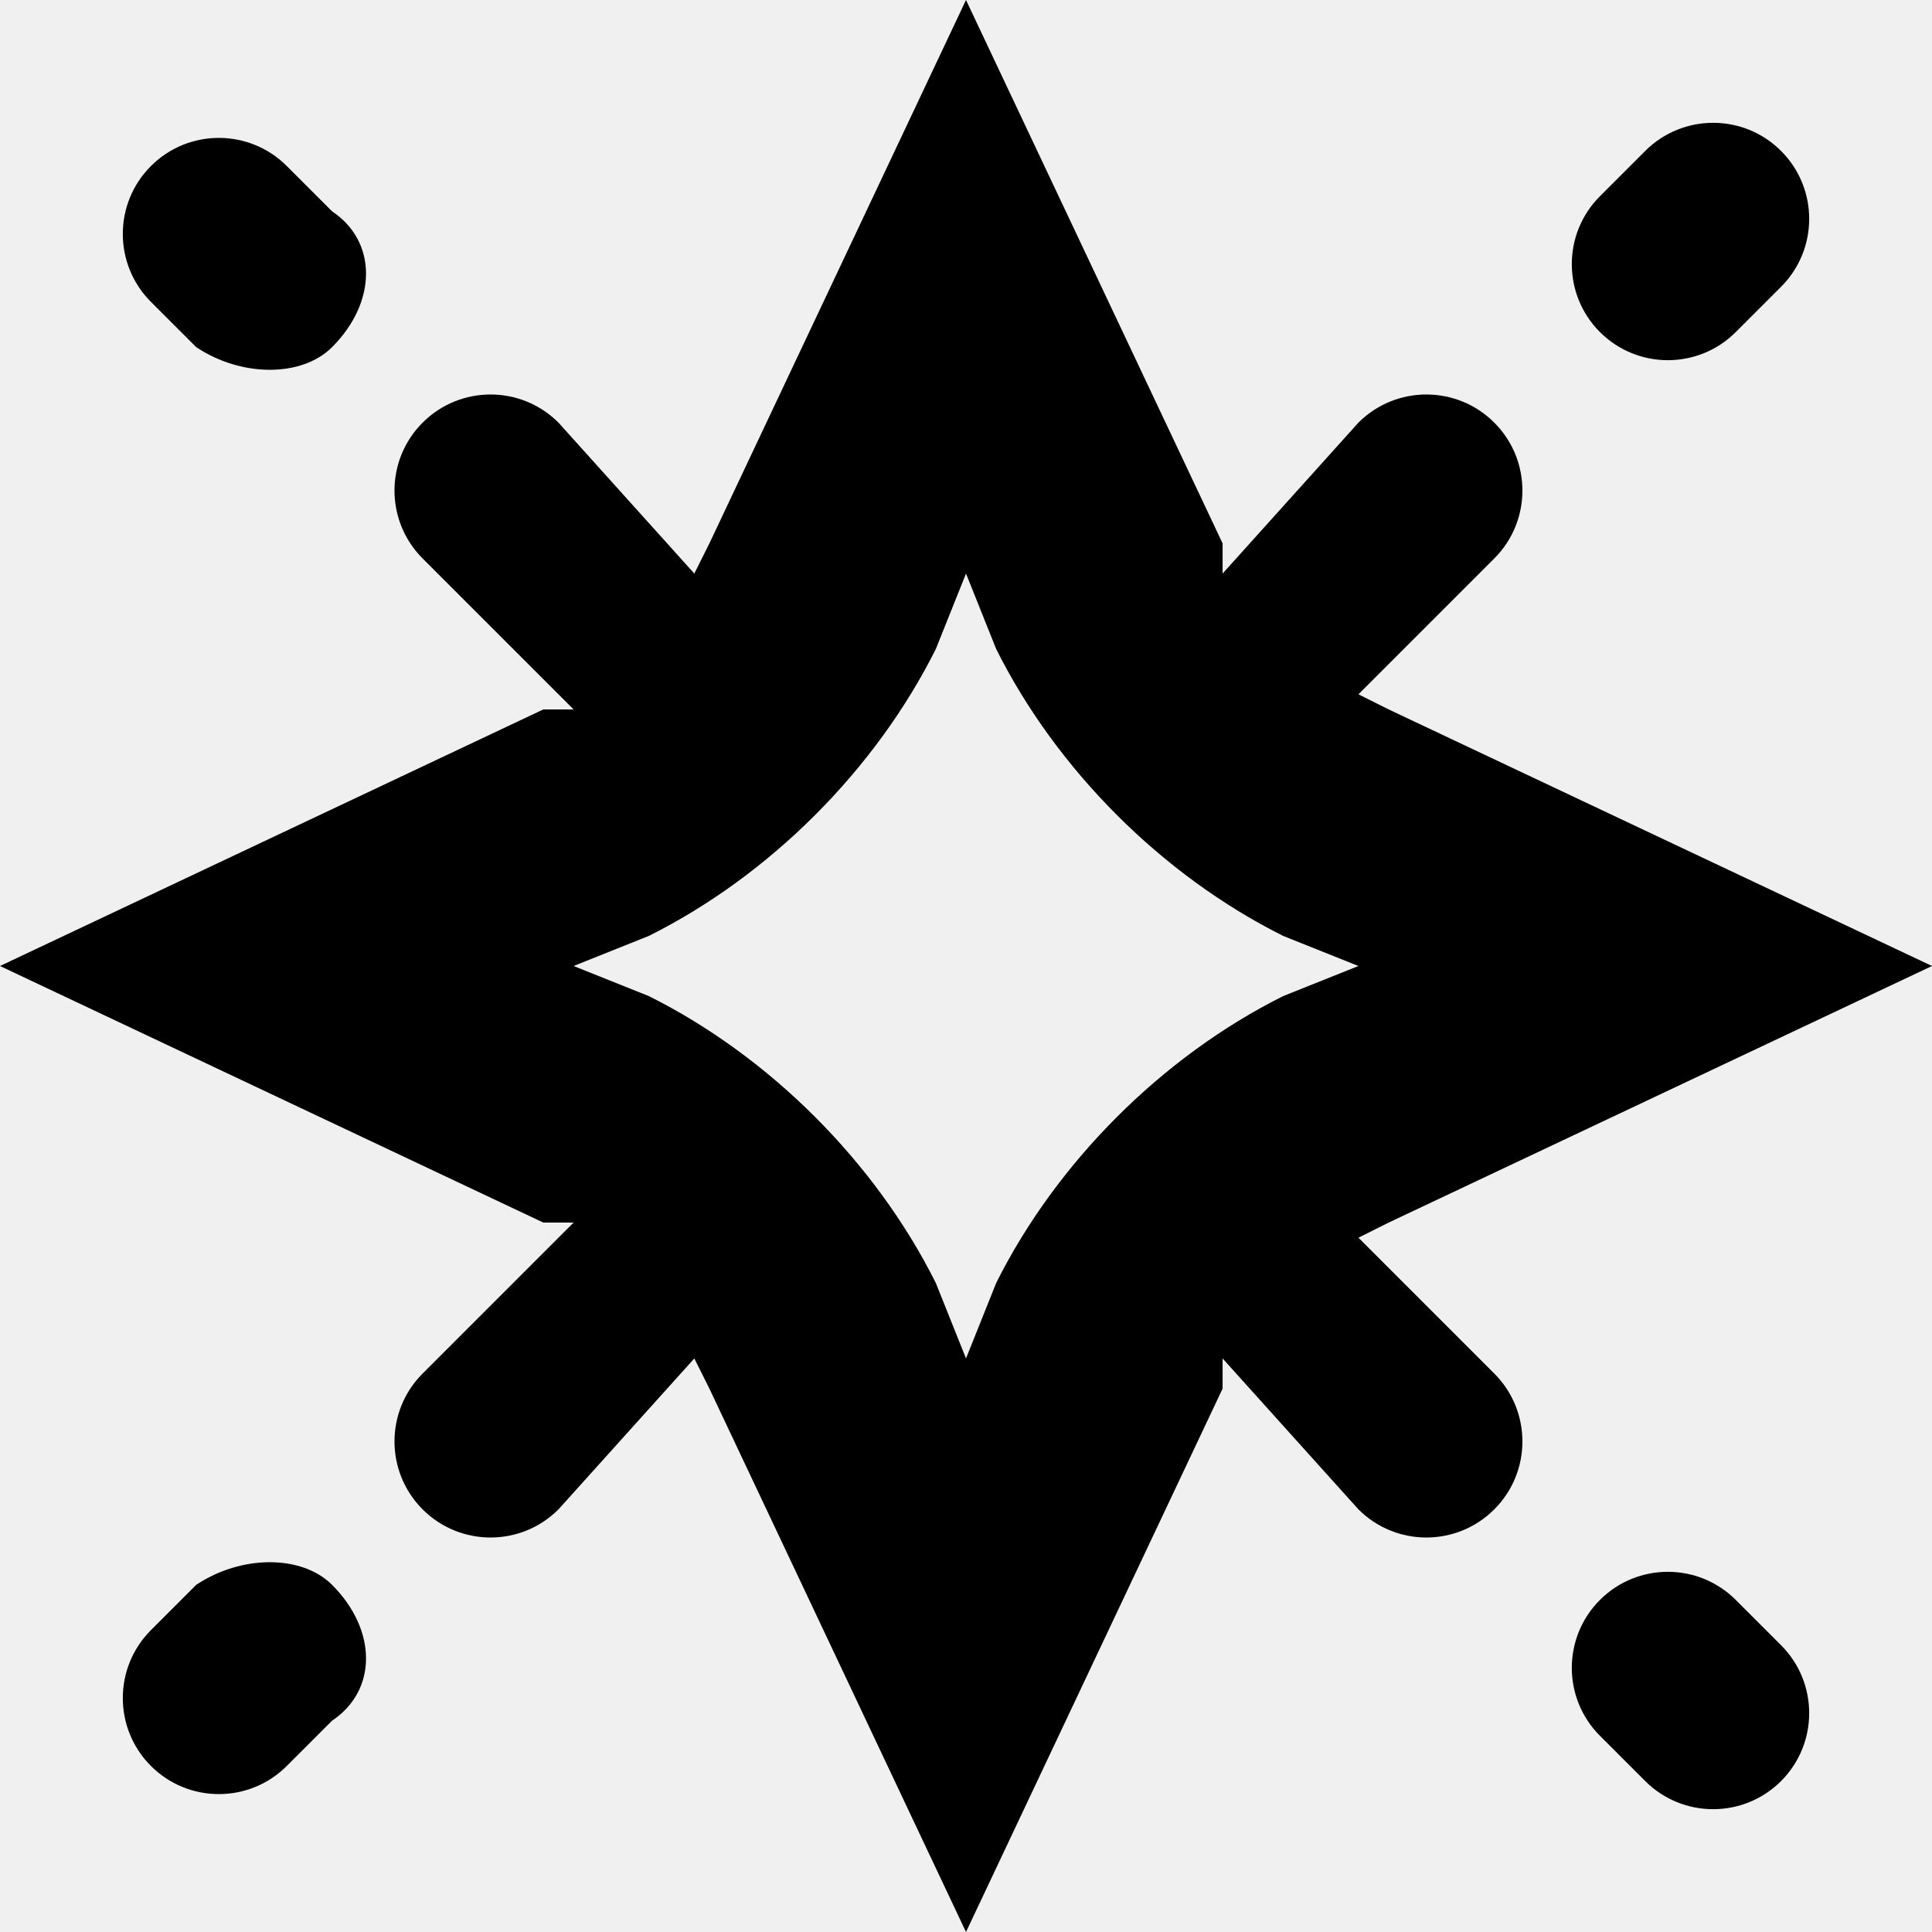
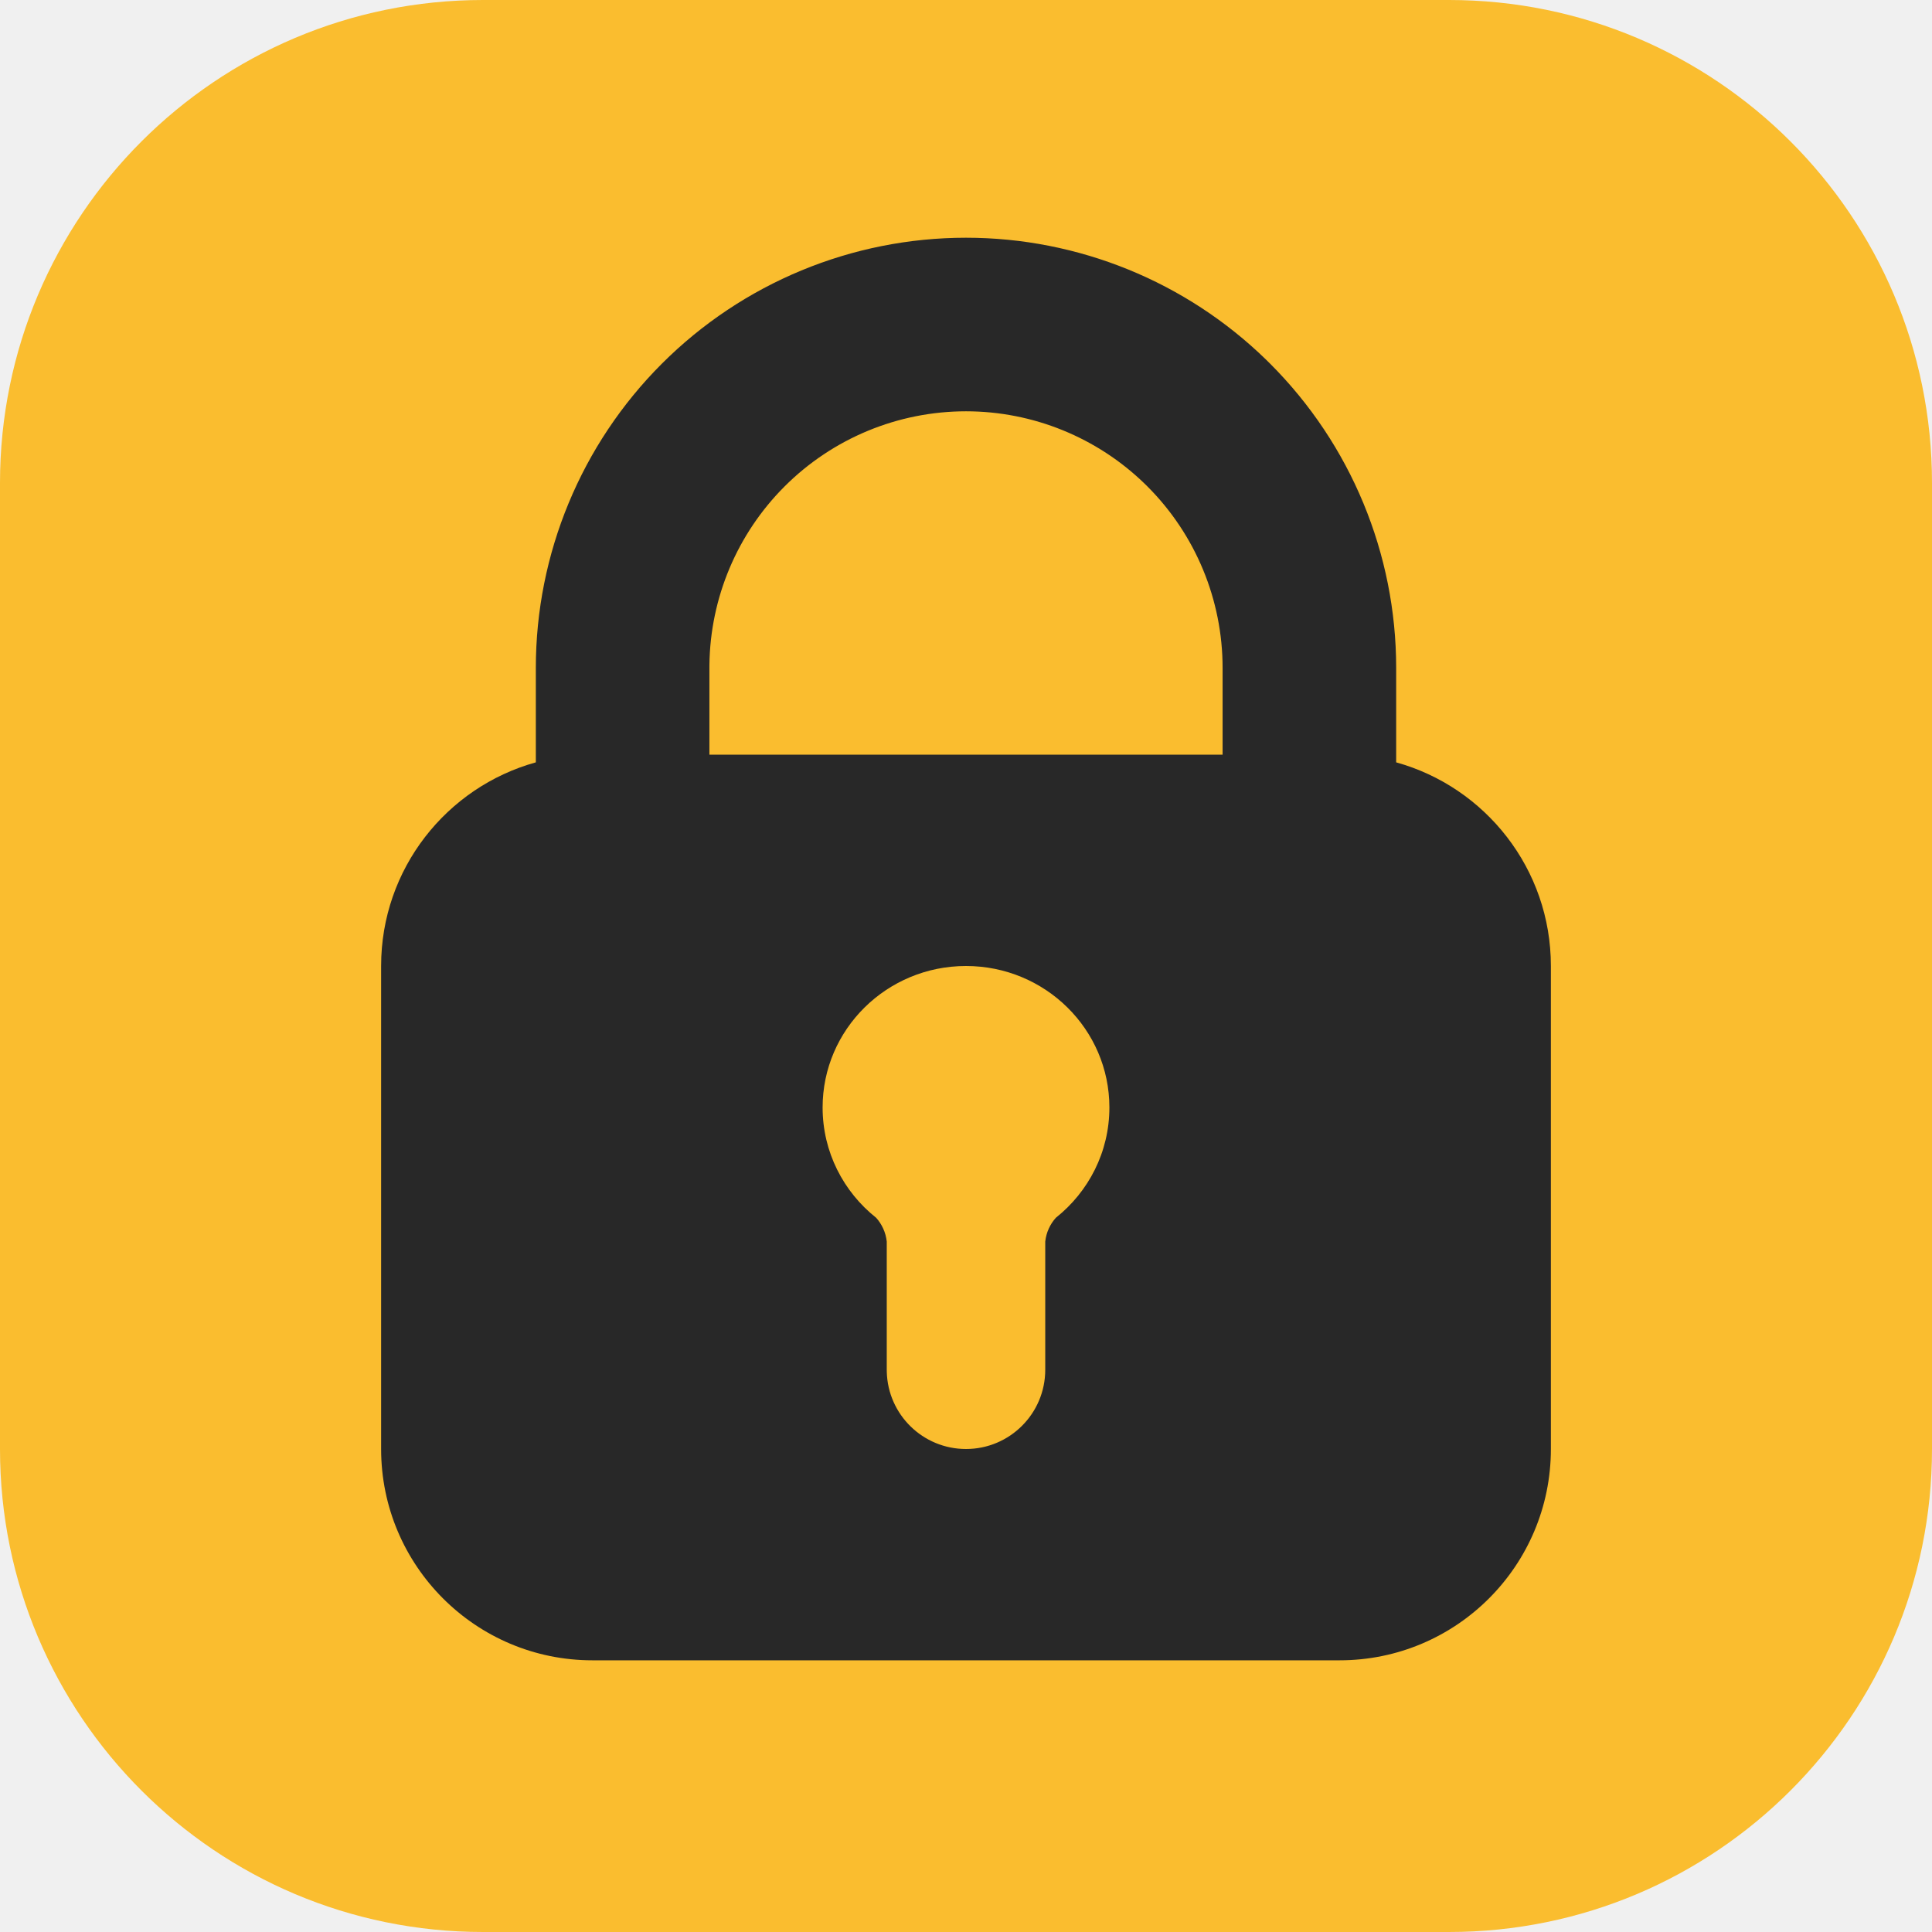
- <svg xmlns="http://www.w3.org/2000/svg" viewBox="0 0 128 128">
-   <path fill-rule="evenodd" d="M81 36 64 0 47 36l-1 2-9-10a6 6 0 0 0-9 9l10 10h-2L0 64l36 17h2L28 91a6 6 0 1 0 9 9l9-10 1 2 17 36 17-36v-2l9 10a6 6 0 1 0 9-9l-9-9 2-1 36-17-36-17-2-1 9-9a6 6 0 1 0-9-9l-9 10v-2Zm-17 2-2 5c-4 8-11 15-19 19l-5 2 5 2c8 4 15 11 19 19l2 5 2-5c4-8 11-15 19-19l5-2-5-2c-8-4-15-11-19-19l-2-5Z" clip-rule="evenodd" />
-   <path d="M118 19a6 6 0 0 0-9-9l-3 3a6 6 0 1 0 9 9l3-3Zm-96 4c-2 2-6 2-9 0l-3-3a6 6 0 1 1 9-9l3 3c3 2 3 6 0 9Zm0 82c-2-2-6-2-9 0l-3 3a6 6 0 1 0 9 9l3-3c3-2 3-6 0-9Zm96 4a6 6 0 0 1-9 9l-3-3a6 6 0 1 1 9-9l3 3Z" />
-   <style>path{fill:#000}@media (prefers-color-scheme:dark){path{fill:#fff}}</style>
+ <svg xmlns="http://www.w3.org/2000/svg" width="512" height="512" viewBox="0 0 512 512" fill="none">
+   <rect width="512" height="512" rx="128" fill="#FABD2F" />
+   <path d="M256 63C285.762 63 314.325 74.638 335.603 95.394L336.61 96.39C357.99 117.769 370 146.765 370 177V202.032C393.644 208.59 411 230.268 411 256V384C411 414.928 385.928 440 355 440H157C126.072 440 101 414.928 101 384V256C101 230.268 118.356 208.59 142 202.032V177C142 146.765 154.011 117.769 175.39 96.39C196.769 75.01 225.765 63 256 63ZM256 256C235.013 256 218 272.789 218 293.5C218 305.311 223.535 315.845 232.184 322.719C233.715 324.423 234.733 326.597 234.995 329H235V363L235.007 363.542C235.294 374.889 244.583 384 256 384C267.598 384 277 374.598 277 363V329H277.005C277.267 326.598 278.284 324.423 279.815 322.719C288.464 315.845 294 305.312 294 293.5C294 272.789 276.987 256 256 256ZM256 108.999C237.965 108.999 220.669 116.163 207.916 128.916C195.363 141.469 188.224 158.426 188.004 176.155L187.999 177H188V200H324V177H324.001C324.001 158.965 316.837 141.669 304.084 128.916L303.482 128.322C290.79 115.941 273.753 108.999 256 108.999Z" fill="#282828" />
</svg>
